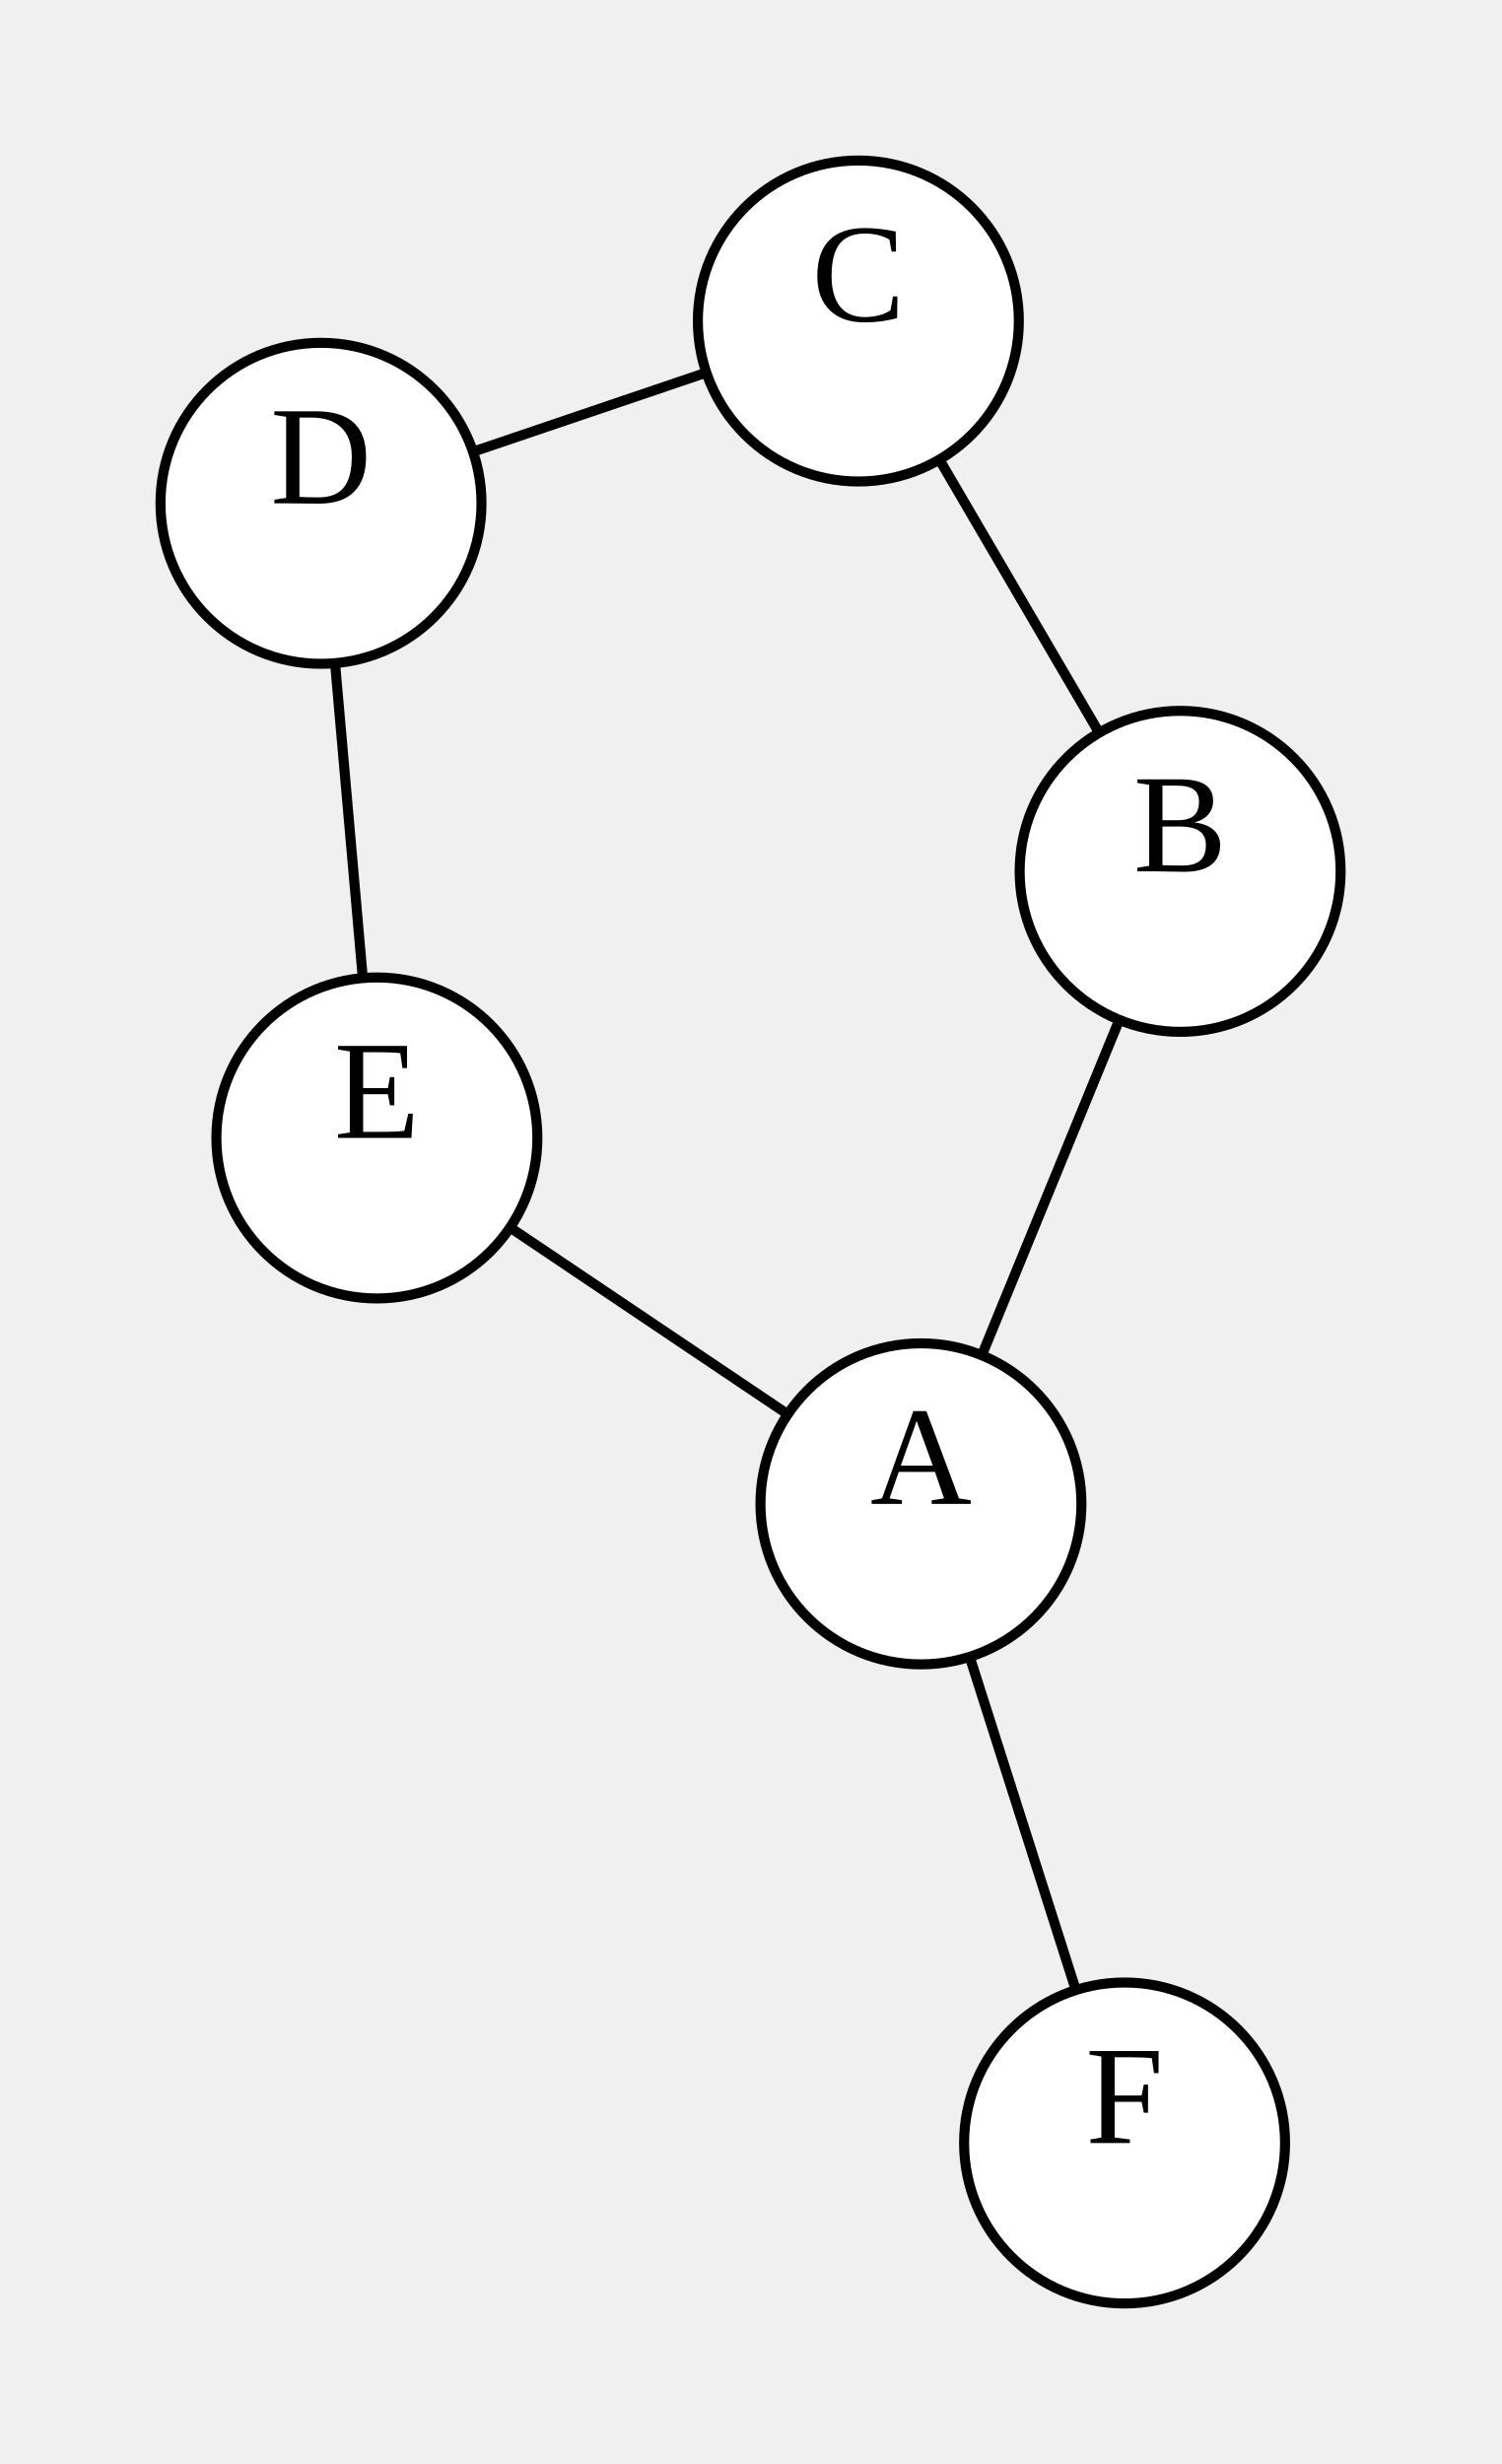
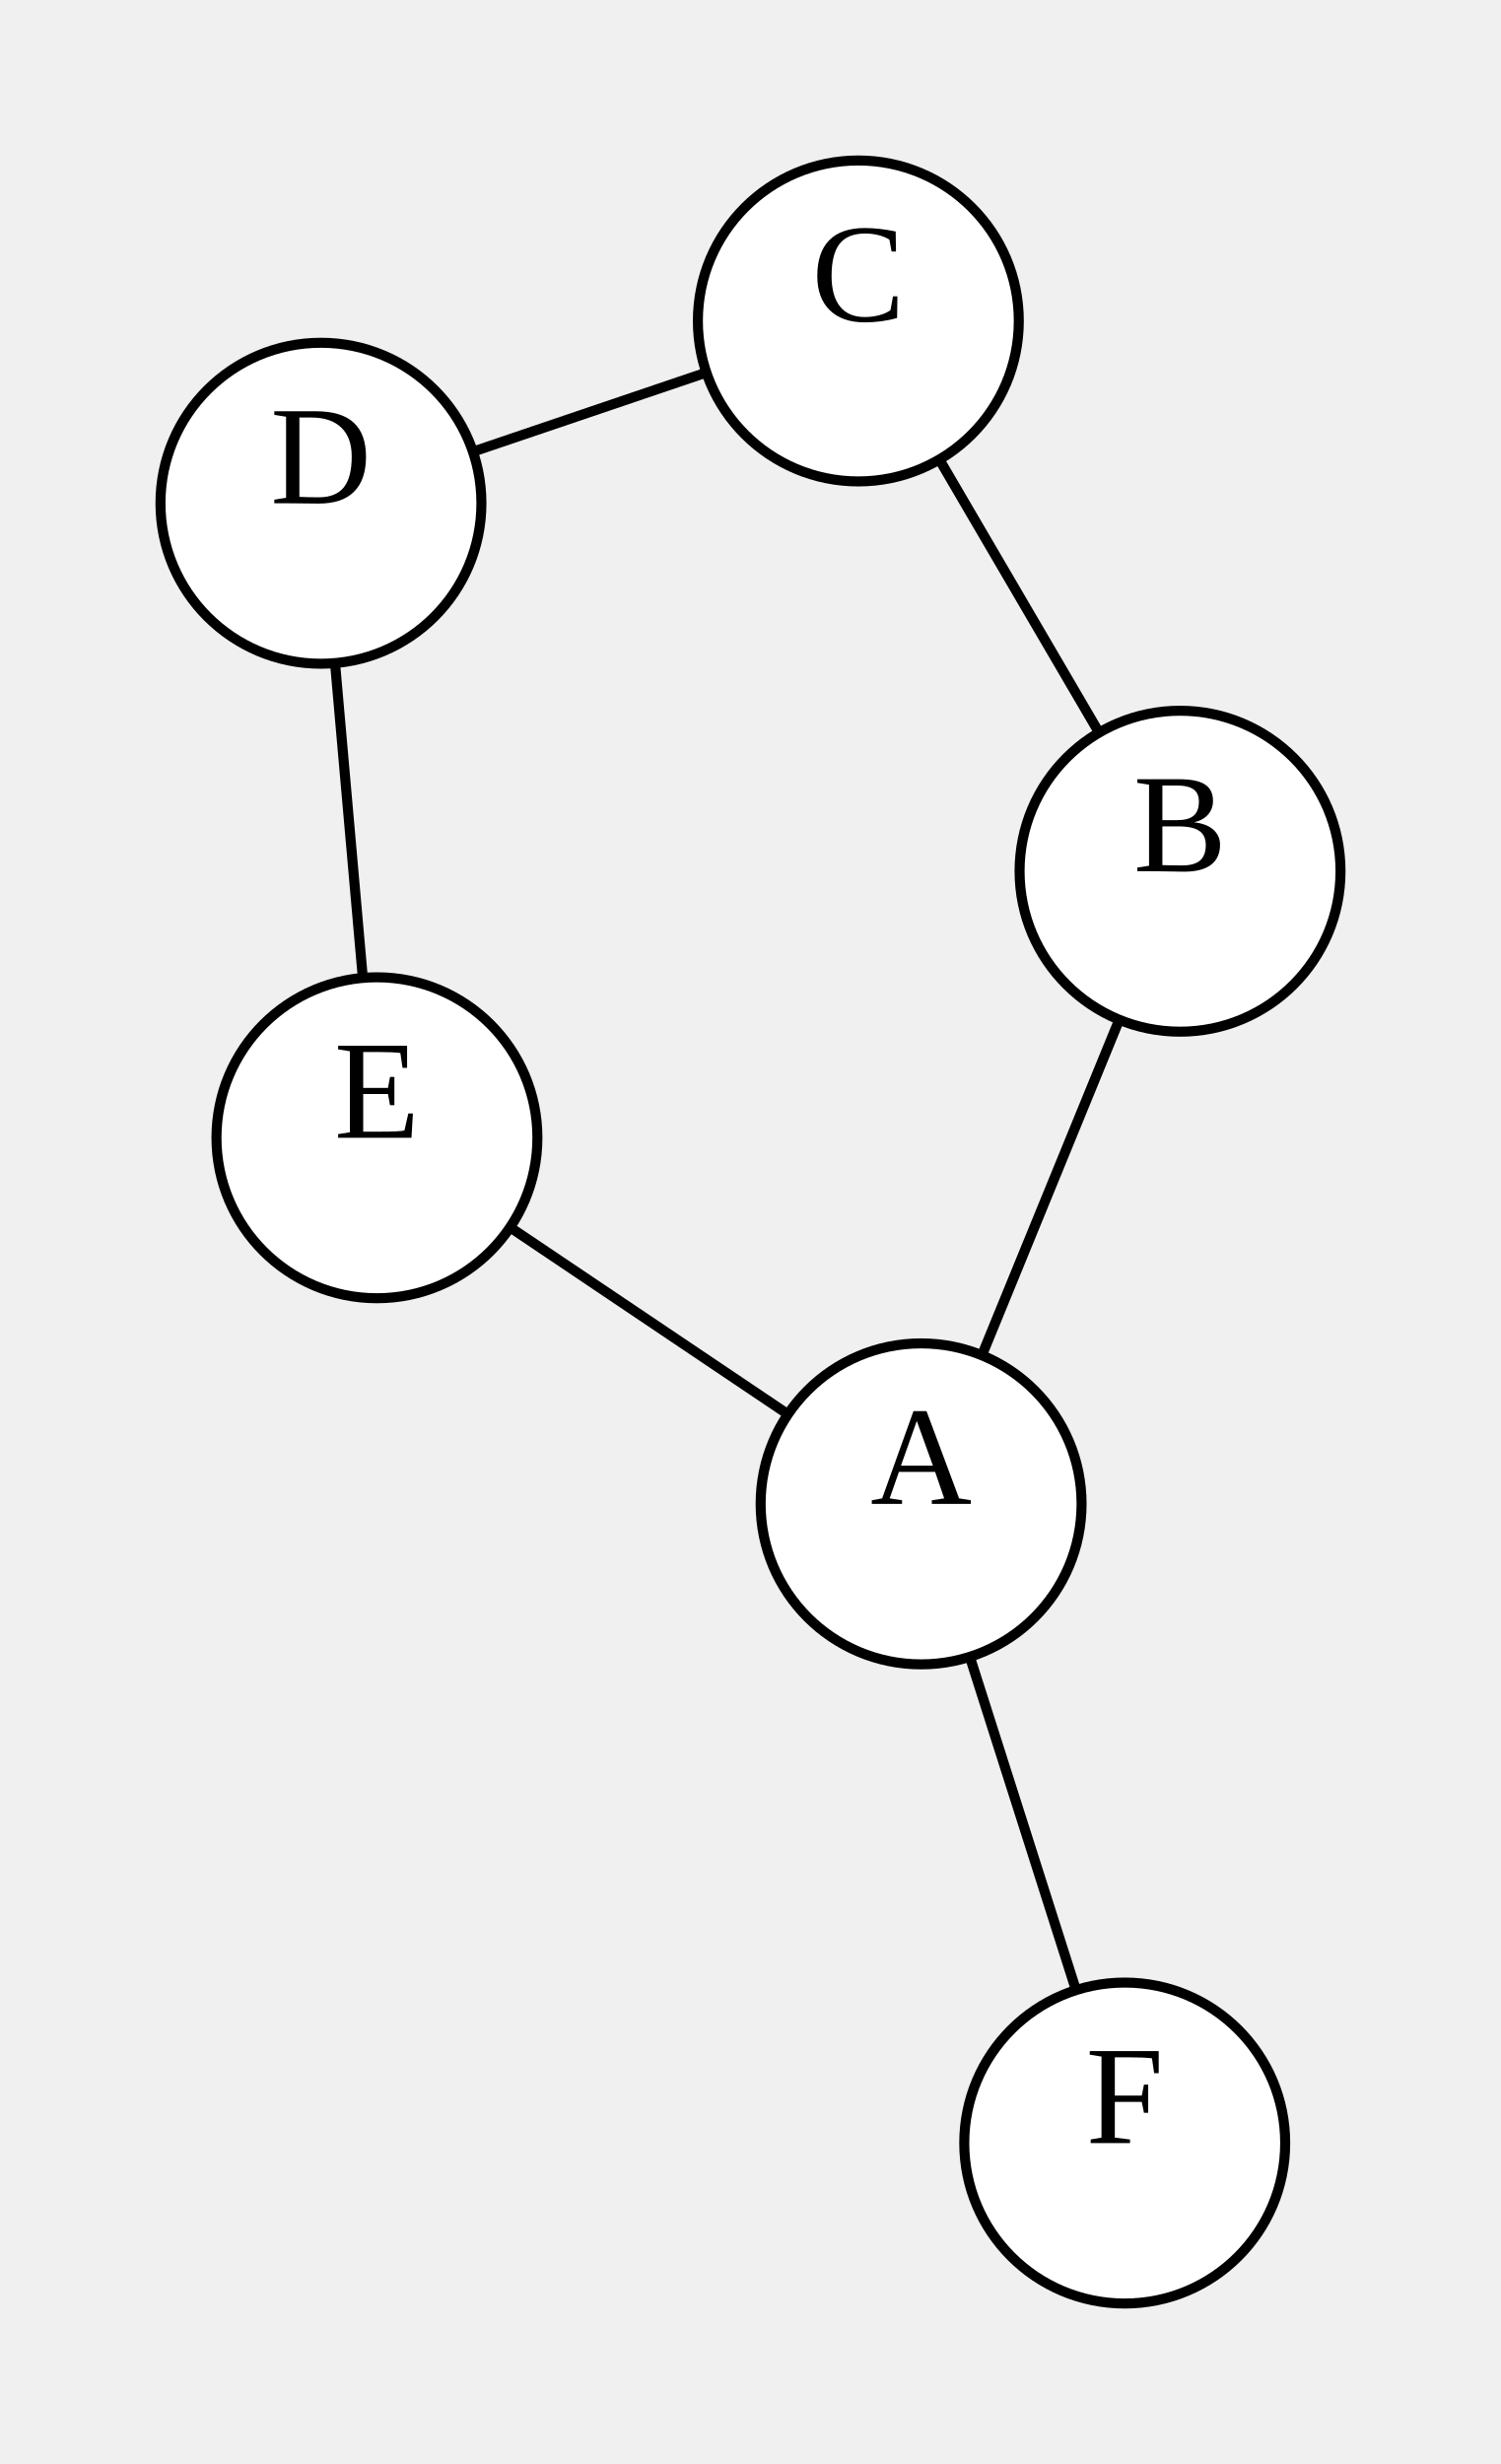
- <svg xmlns="http://www.w3.org/2000/svg" width="149.653" height="245.636">
+ <svg xmlns="http://www.w3.org/2000/svg" width="149.66" height="245.669">
  <style type="text/css">
		.edge { fill: none; }
	</style>
  <defs>
    <marker id="normal" markerWidth="10" markerHeight="8" refX="9" refY="4" orient="auto-start-reverse" markerUnits="userSpaceOnUse">
      <path d="M0,0 L0,8 L10,4 z" fill="context-stroke" />
    </marker>
    <marker id="vee" markerWidth="10" markerHeight="8" refX="9" refY="4" orient="auto-start-reverse" markerUnits="userSpaceOnUse">
      <path d="M0,0 L10,4 L0,8 L3,4 z" fill="context-stroke" />
    </marker>
    <marker id="dot" markerWidth="8" markerHeight="8" refX="7" refY="4" orient="auto-start-reverse" markerUnits="userSpaceOnUse">
      <circle cx="4" cy="4" r="3.5" fill="context-stroke" />
    </marker>
    <marker id="odot" markerWidth="8" markerHeight="8" refX="7" refY="4" orient="auto-start-reverse" markerUnits="userSpaceOnUse">
      <circle cx="4" cy="4" r="3" fill="white" stroke="context-stroke" />
    </marker>
  </defs>
  <g>
-     <path class="edge" stroke="#000000" stroke-width="1" d="M97.879,135.114 L111.585,101.669 " />
-     <path class="edge" stroke="#000000" stroke-width="1" d="M109.576,73.052 L93.648,45.812 " />
-     <path class="edge" stroke="#000000" stroke-width="1" d="M70.42,37.141 L47.152,45.036 " />
-     <path class="edge" stroke="#000000" stroke-width="1" d="M33.404,66.115 L36.168,97.504 " />
-     <path class="edge" stroke="#000000" stroke-width="1" d="M50.849,122.371 L78.535,140.99 " />
-     <path class="edge" stroke="#000000" stroke-width="1" d="M96.669,165.164 L107.255,198.391 " />
-     <ellipse cx="91.812" cy="149.919" rx="16" ry="16" class="node" fill="#FFFFFF" stroke="#000000" stroke-width="1" />
-     <text text-anchor="middle" alignment-baseline="middle" x="91.812" y="149.919" font-size="14" fill="#000000">A</text>
-     <ellipse cx="117.653" cy="86.864" rx="16" ry="16" class="node" fill="#FFFFFF" stroke="#000000" stroke-width="1" />
-     <text text-anchor="middle" alignment-baseline="middle" x="117.653" y="86.864" font-size="14" fill="#000000">B</text>
-     <ellipse cx="85.572" cy="32" rx="16" ry="16" class="node" fill="#FFFFFF" stroke="#000000" stroke-width="1" />
-     <text text-anchor="middle" alignment-baseline="middle" x="85.572" y="32" font-size="14" fill="#000000">C</text>
+     <path class="edge" stroke="#000000" stroke-width="1" d="M97.902,135.134 L111.599,101.669 " />
+     <path class="edge" stroke="#000000" stroke-width="1" d="M109.584,73.049 L93.659,45.812 " />
+     <path class="edge" stroke="#000000" stroke-width="1" d="M70.431,37.14 L47.152,45.036 " />
+     <path class="edge" stroke="#000000" stroke-width="1" d="M33.406,66.114 L36.176,97.5 " />
+     <path class="edge" stroke="#000000" stroke-width="1" d="M50.858,122.369 L78.566,141.01 " />
+     <path class="edge" stroke="#000000" stroke-width="1" d="M96.698,165.186 L107.287,198.424 " />
+     <ellipse cx="91.841" cy="149.941" rx="16" ry="16" class="node" fill="#FFFFFF" stroke="#000000" stroke-width="1" />
+     <text text-anchor="middle" alignment-baseline="middle" x="91.841" y="149.941" font-size="14" fill="#000000">A</text>
+     <ellipse cx="117.66" cy="86.862" rx="16" ry="16" class="node" fill="#FFFFFF" stroke="#000000" stroke-width="1" />
+     <text text-anchor="middle" alignment-baseline="middle" x="117.66" y="86.862" font-size="14" fill="#000000">B</text>
+     <ellipse cx="85.583" cy="32" rx="16" ry="16" class="node" fill="#FFFFFF" stroke="#000000" stroke-width="1" />
+     <text text-anchor="middle" alignment-baseline="middle" x="85.583" y="32" font-size="14" fill="#000000">C</text>
    <ellipse cx="32" cy="50.176" rx="16" ry="16" class="node" fill="#FFFFFF" stroke="#000000" stroke-width="1" />
    <text text-anchor="middle" alignment-baseline="middle" x="32" y="50.176" font-size="14" fill="#000000">D</text>
-     <ellipse cx="37.572" cy="113.442" rx="16" ry="16" class="node" fill="#FFFFFF" stroke="#000000" stroke-width="1" />
-     <text text-anchor="middle" alignment-baseline="middle" x="37.572" y="113.442" font-size="14" fill="#000000">E</text>
-     <ellipse cx="112.113" cy="213.636" rx="16" ry="16" class="node" fill="#FFFFFF" stroke="#000000" stroke-width="1" />
-     <text text-anchor="middle" alignment-baseline="middle" x="112.113" y="213.636" font-size="14" fill="#000000">F</text>
+     <ellipse cx="37.583" cy="113.438" rx="16" ry="16" class="node" fill="#FFFFFF" stroke="#000000" stroke-width="1" />
+     <text text-anchor="middle" alignment-baseline="middle" x="37.583" y="113.438" font-size="14" fill="#000000">E</text>
+     <ellipse cx="112.144" cy="213.669" rx="16" ry="16" class="node" fill="#FFFFFF" stroke="#000000" stroke-width="1" />
+     <text text-anchor="middle" alignment-baseline="middle" x="112.144" y="213.669" font-size="14" fill="#000000">F</text>
  </g>
</svg>
